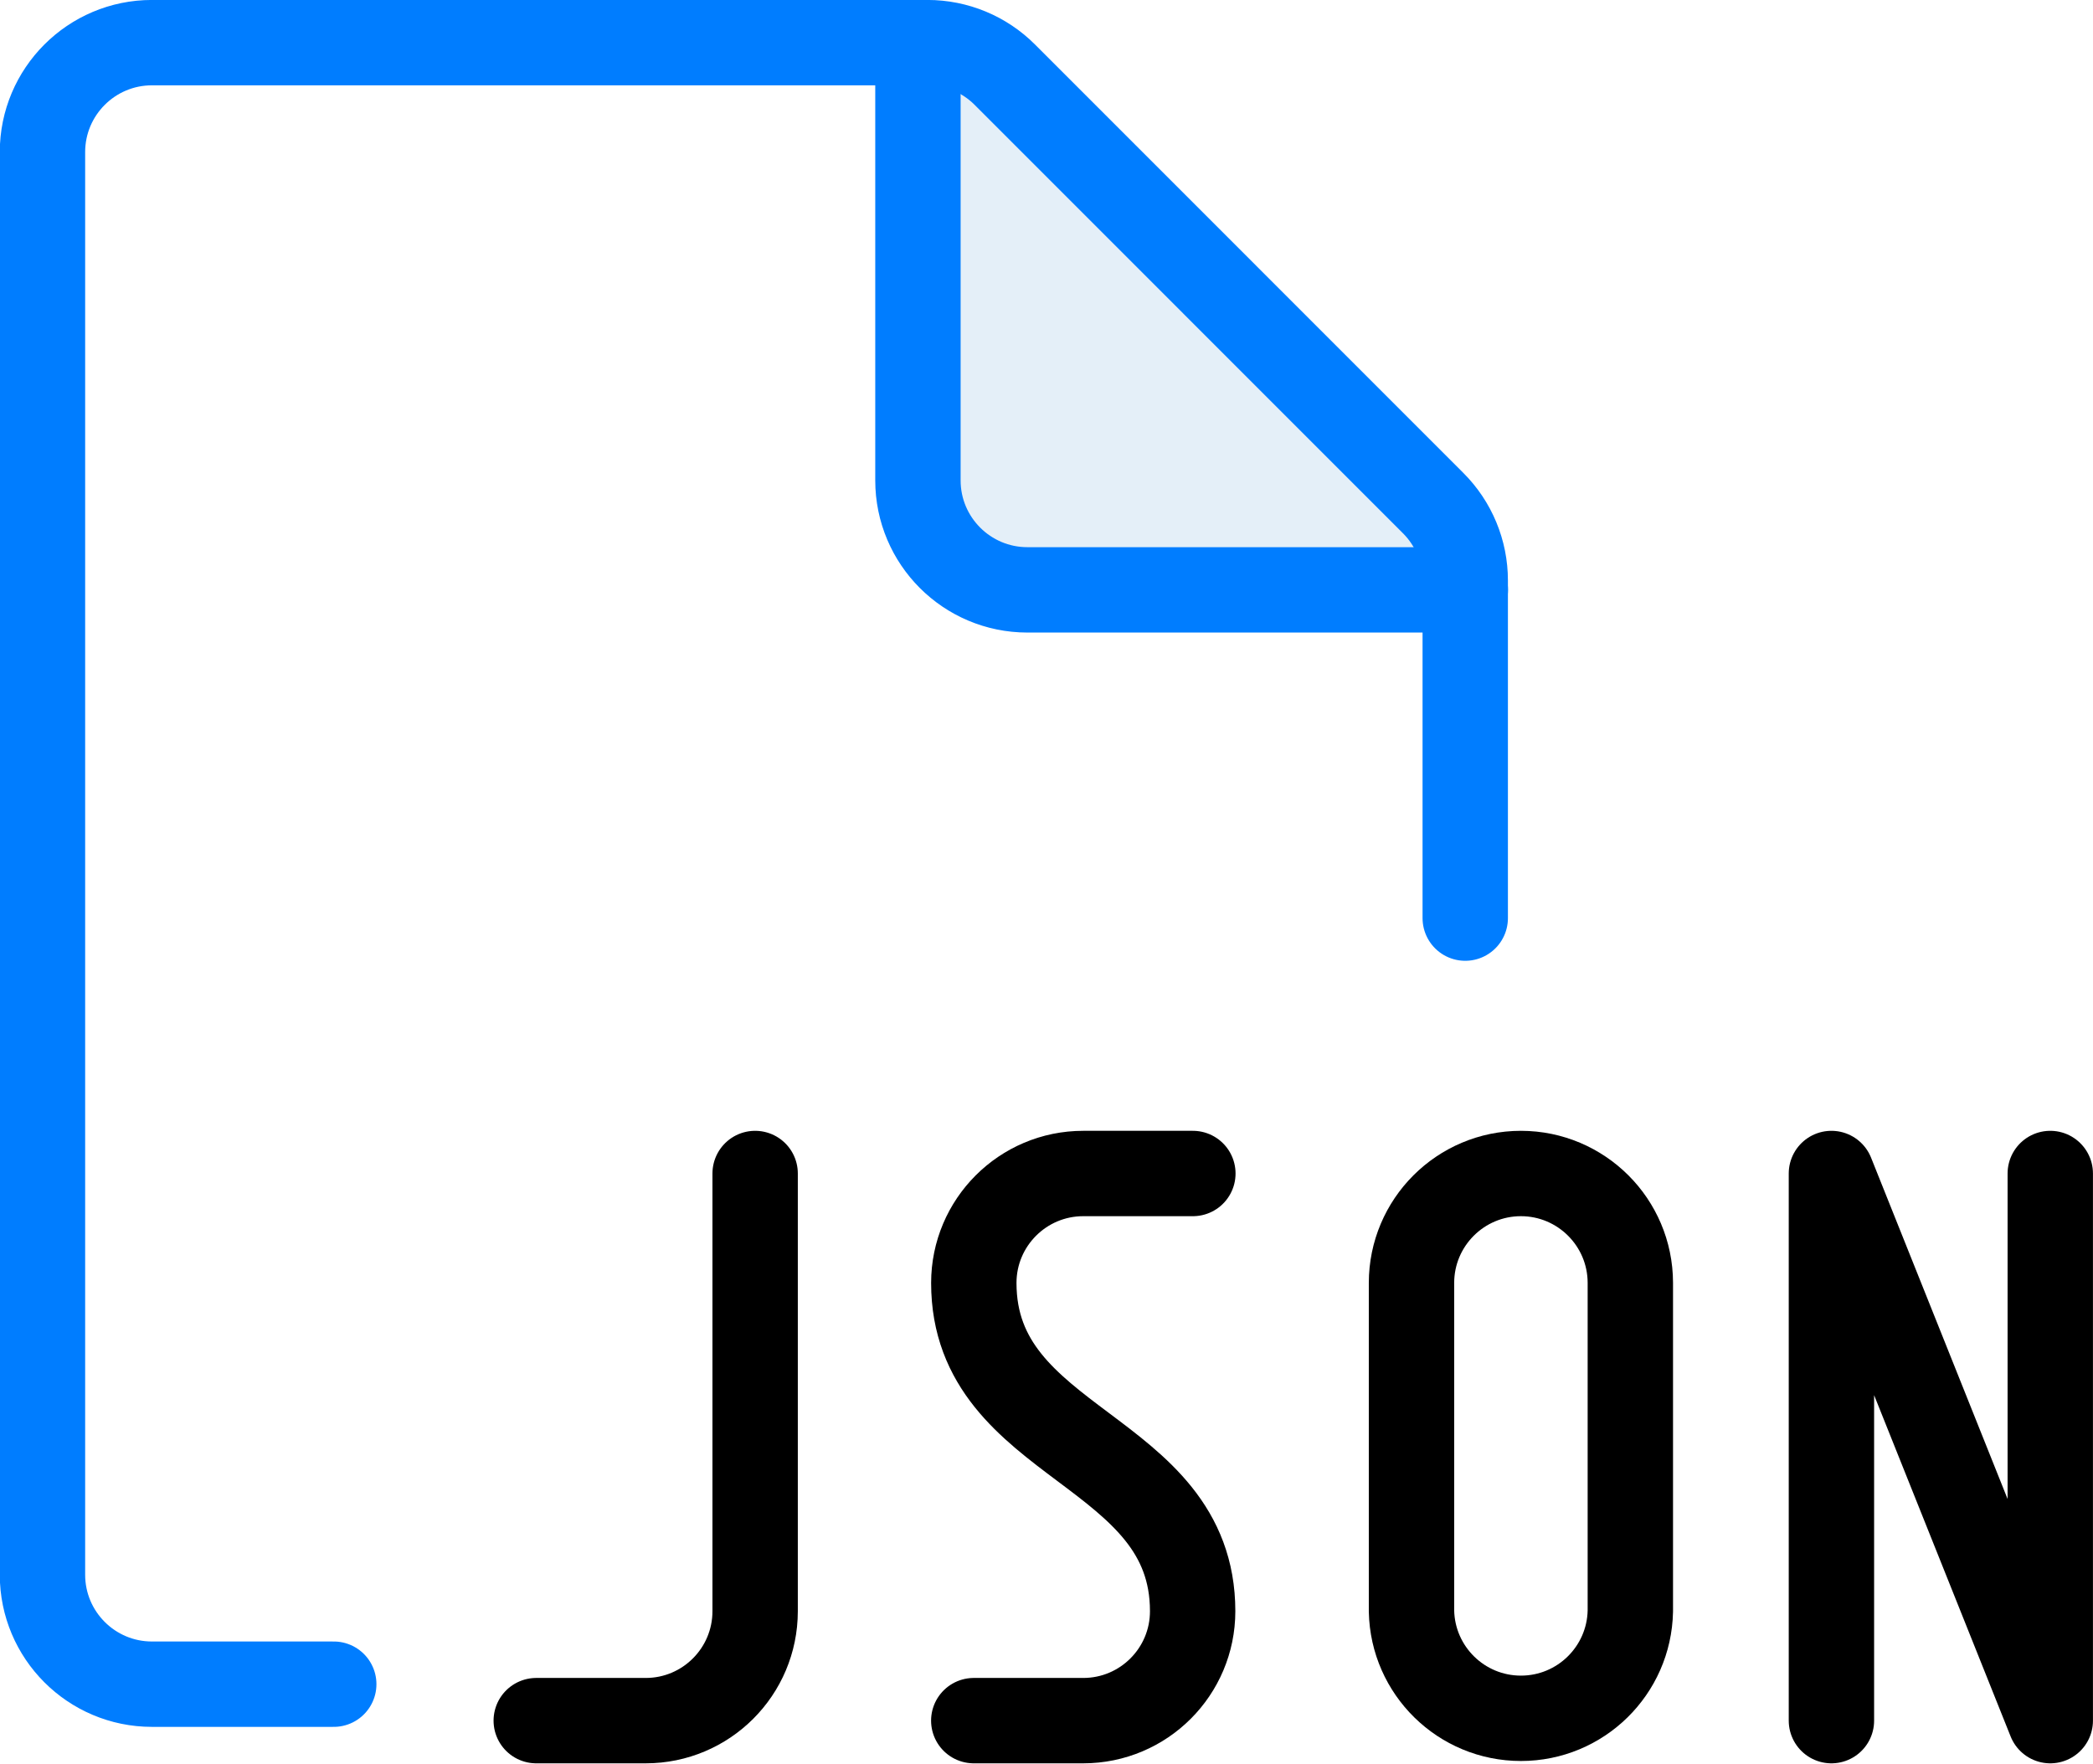
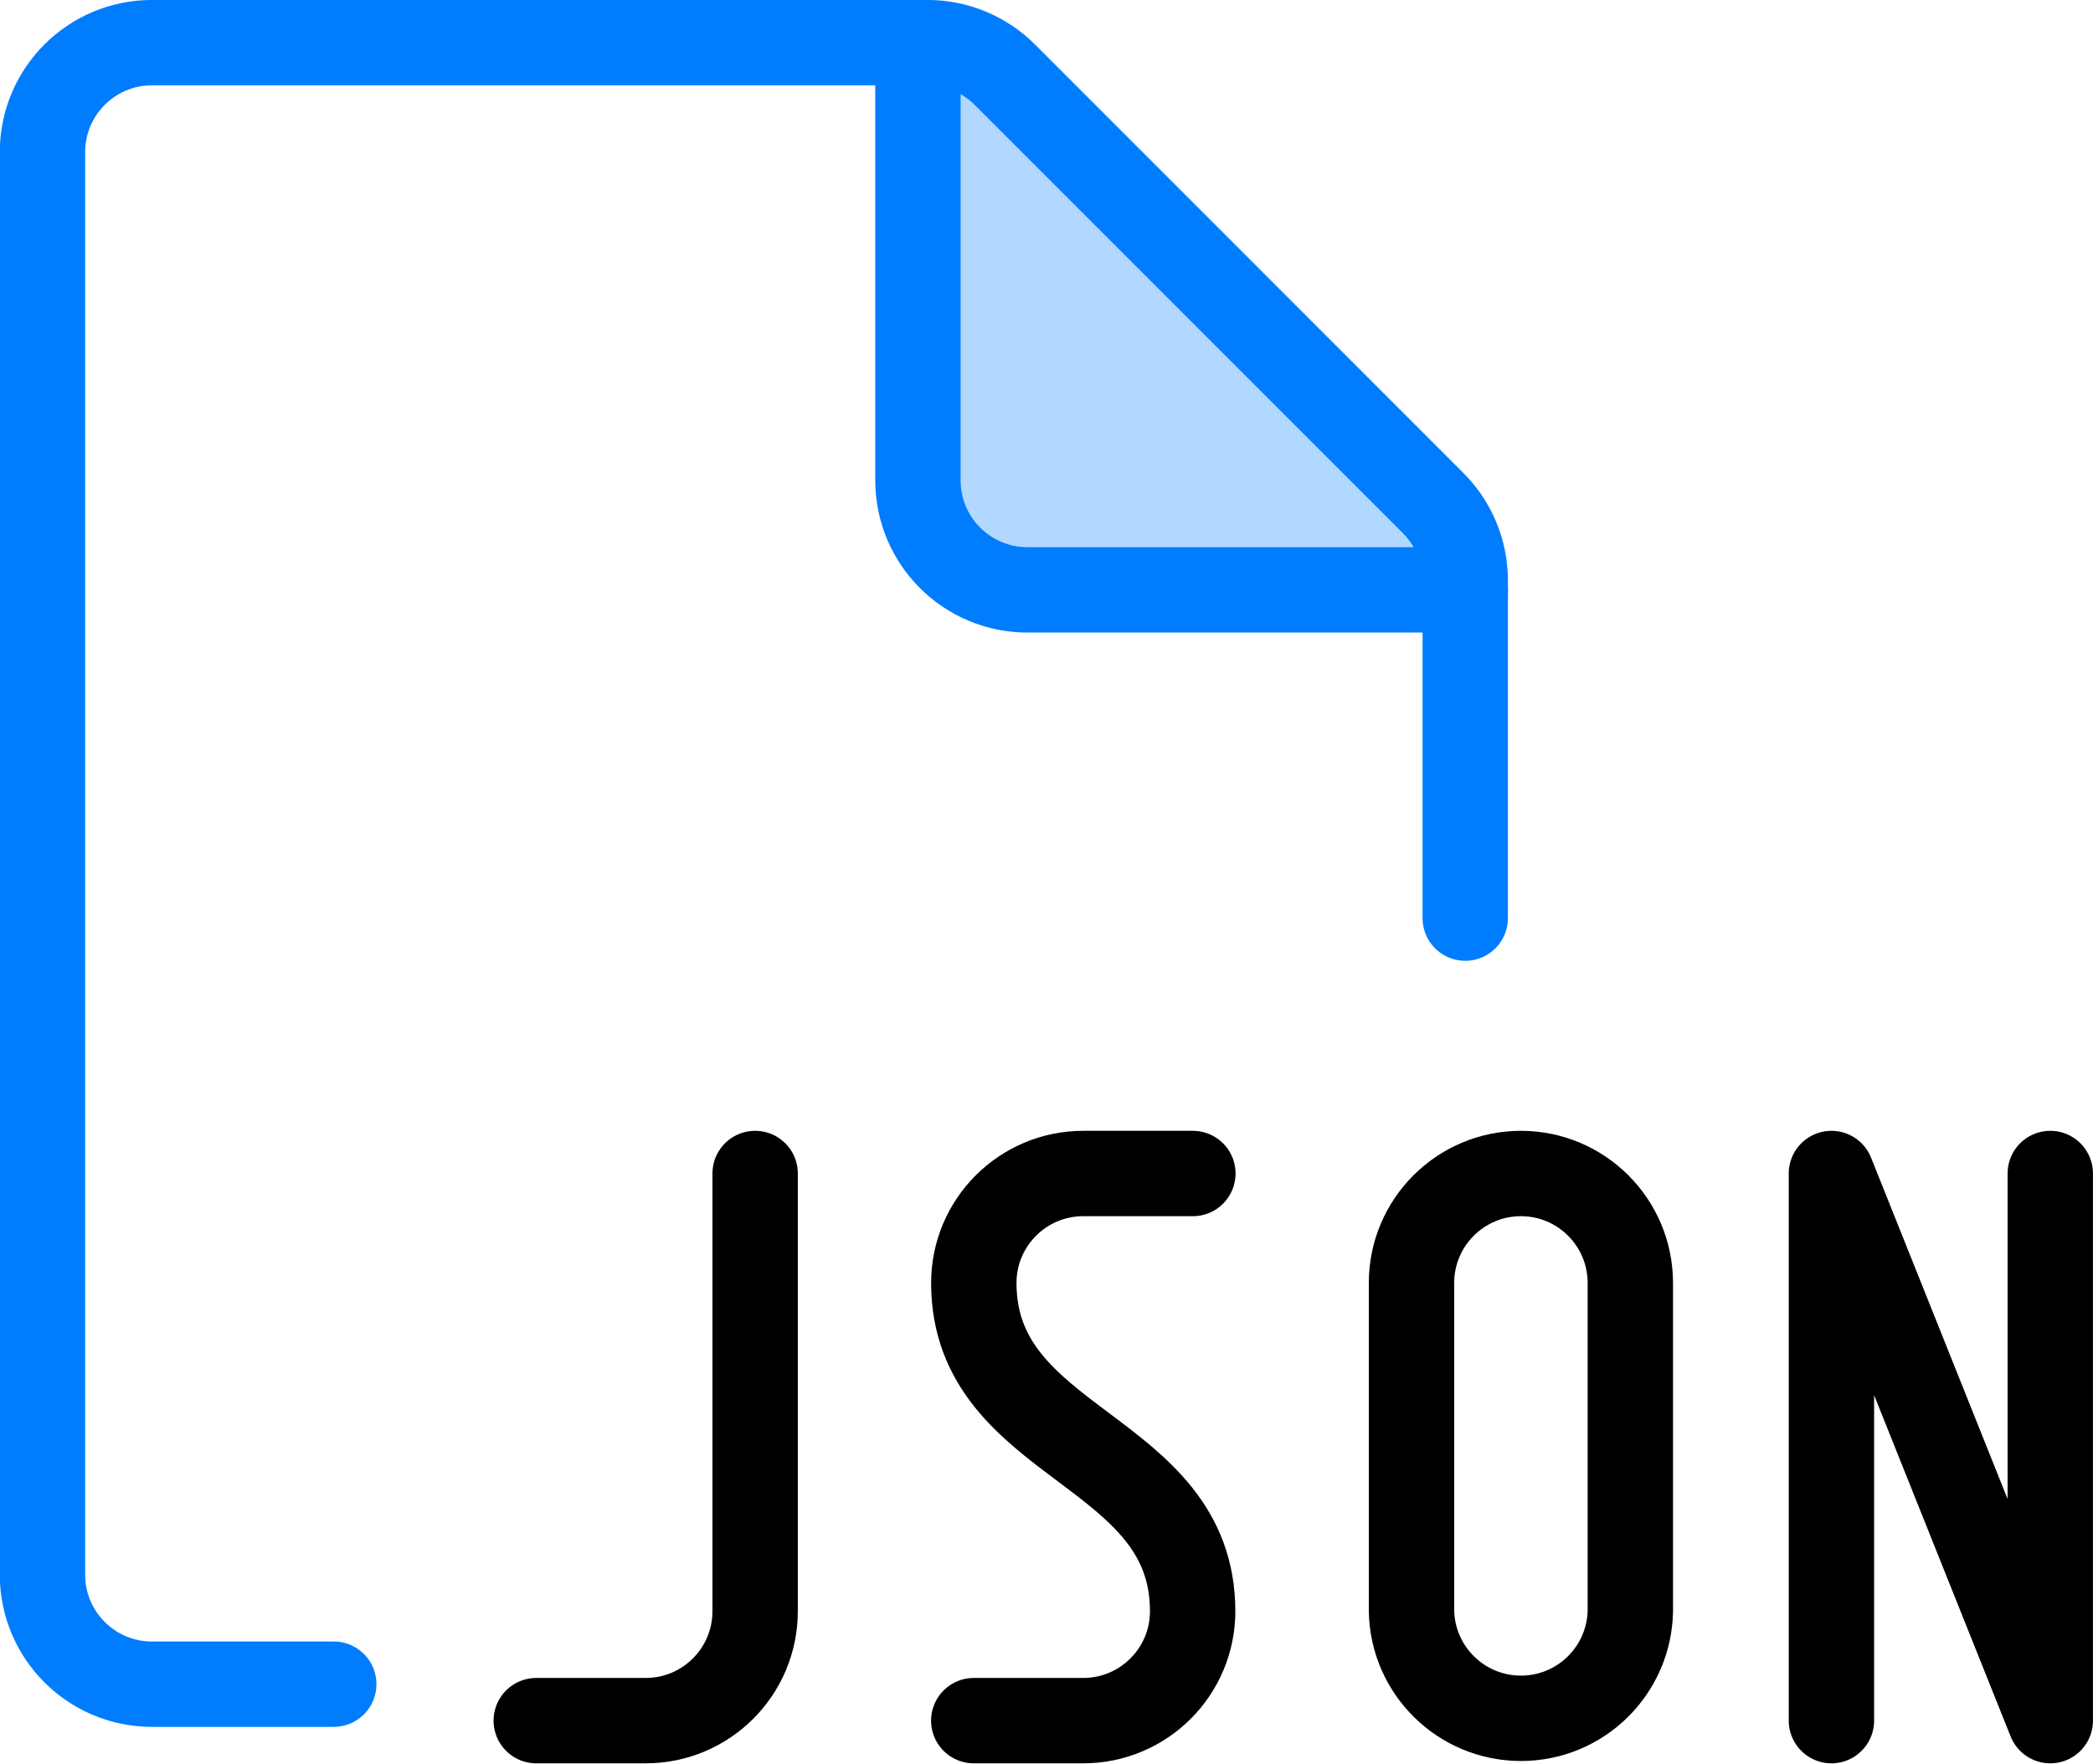
<svg xmlns="http://www.w3.org/2000/svg" width="49.034" height="41.311" viewBox="0 0 49.034 41.311">
  <g id="illustration" transform="translate(-342.741 -2220.75)">
-     <path id="Контур_616" data-name="Контур 616" d="M367.628 2234.569h9.644l-.648-1.713-11.124-11.016h-1.462v11.016l1.462 1.27z" fill="#e4eff8" />
+     <path id="Контур_616" data-name="Контур 616" d="M367.628 2234.569h9.644l-.648-1.713-11.124-11.016h-1.462v11.016l1.462 1.27z" fill="#007dff" opacity=".3" />
    <path id="Shape_1383" data-name="Shape 1383" d="M350.56 2260.206h-4.26a2.565 2.565 0 01-2.564-2.564v-33.329a2.565 2.565 0 012.564-2.564h18.17a2.56 2.56 0 011.813.752l10.033 10.035a2.56 2.56 0 01.752 1.813v7.91" fill="none" stroke="#007dff" stroke-linecap="round" stroke-linejoin="round" stroke-width="2" />
    <path id="Shape_1384" data-name="Shape 1384" d="M377.07 2234.569h-10.26a2.565 2.565 0 01-2.564-2.564v-10.255" fill="none" stroke="#007dff" stroke-linecap="round" stroke-linejoin="round" stroke-width="2" />
    <g id="Group_339" data-name="Group 339" transform="translate(-229.183 -319.258)">
      <g id="java-1" transform="translate(584.488 2567.5)" fill="none" stroke="currentColor" stroke-linecap="round" stroke-linejoin="round" stroke-width="2">
        <path id="Shape_1795" data-name="Shape 1795" d="M589.615 2567.5v10.255a2.564 2.564 0 01-2.564 2.563h-2.564" transform="translate(-584.488 -2567.5)" />
        <path id="Shape_1692" data-name="Shape 1692" d="M314.368 2524.75H311.8a2.565 2.565 0 00-2.564 2.564c0 3.845 5.127 3.845 5.127 7.691a2.564 2.564 0 01-2.564 2.563h-2.564" transform="translate(-298.986 -2524.75)" />
        <path id="Shape_1693" data-name="Shape 1693" d="M317.8 2524.75a2.565 2.565 0 00-2.564 2.564V2535a2.564 2.564 0 005.127 0v-7.691a2.565 2.565 0 00-2.563-2.559z" transform="translate(-294.732 -2524.75)" />
        <path id="Shape_1389" data-name="Shape 1389" d="M363.241 2249.568v-12.818l5.127 12.818v-12.818" transform="translate(-332.899 -2236.75)" />
      </g>
    </g>
  </g>
</svg>
